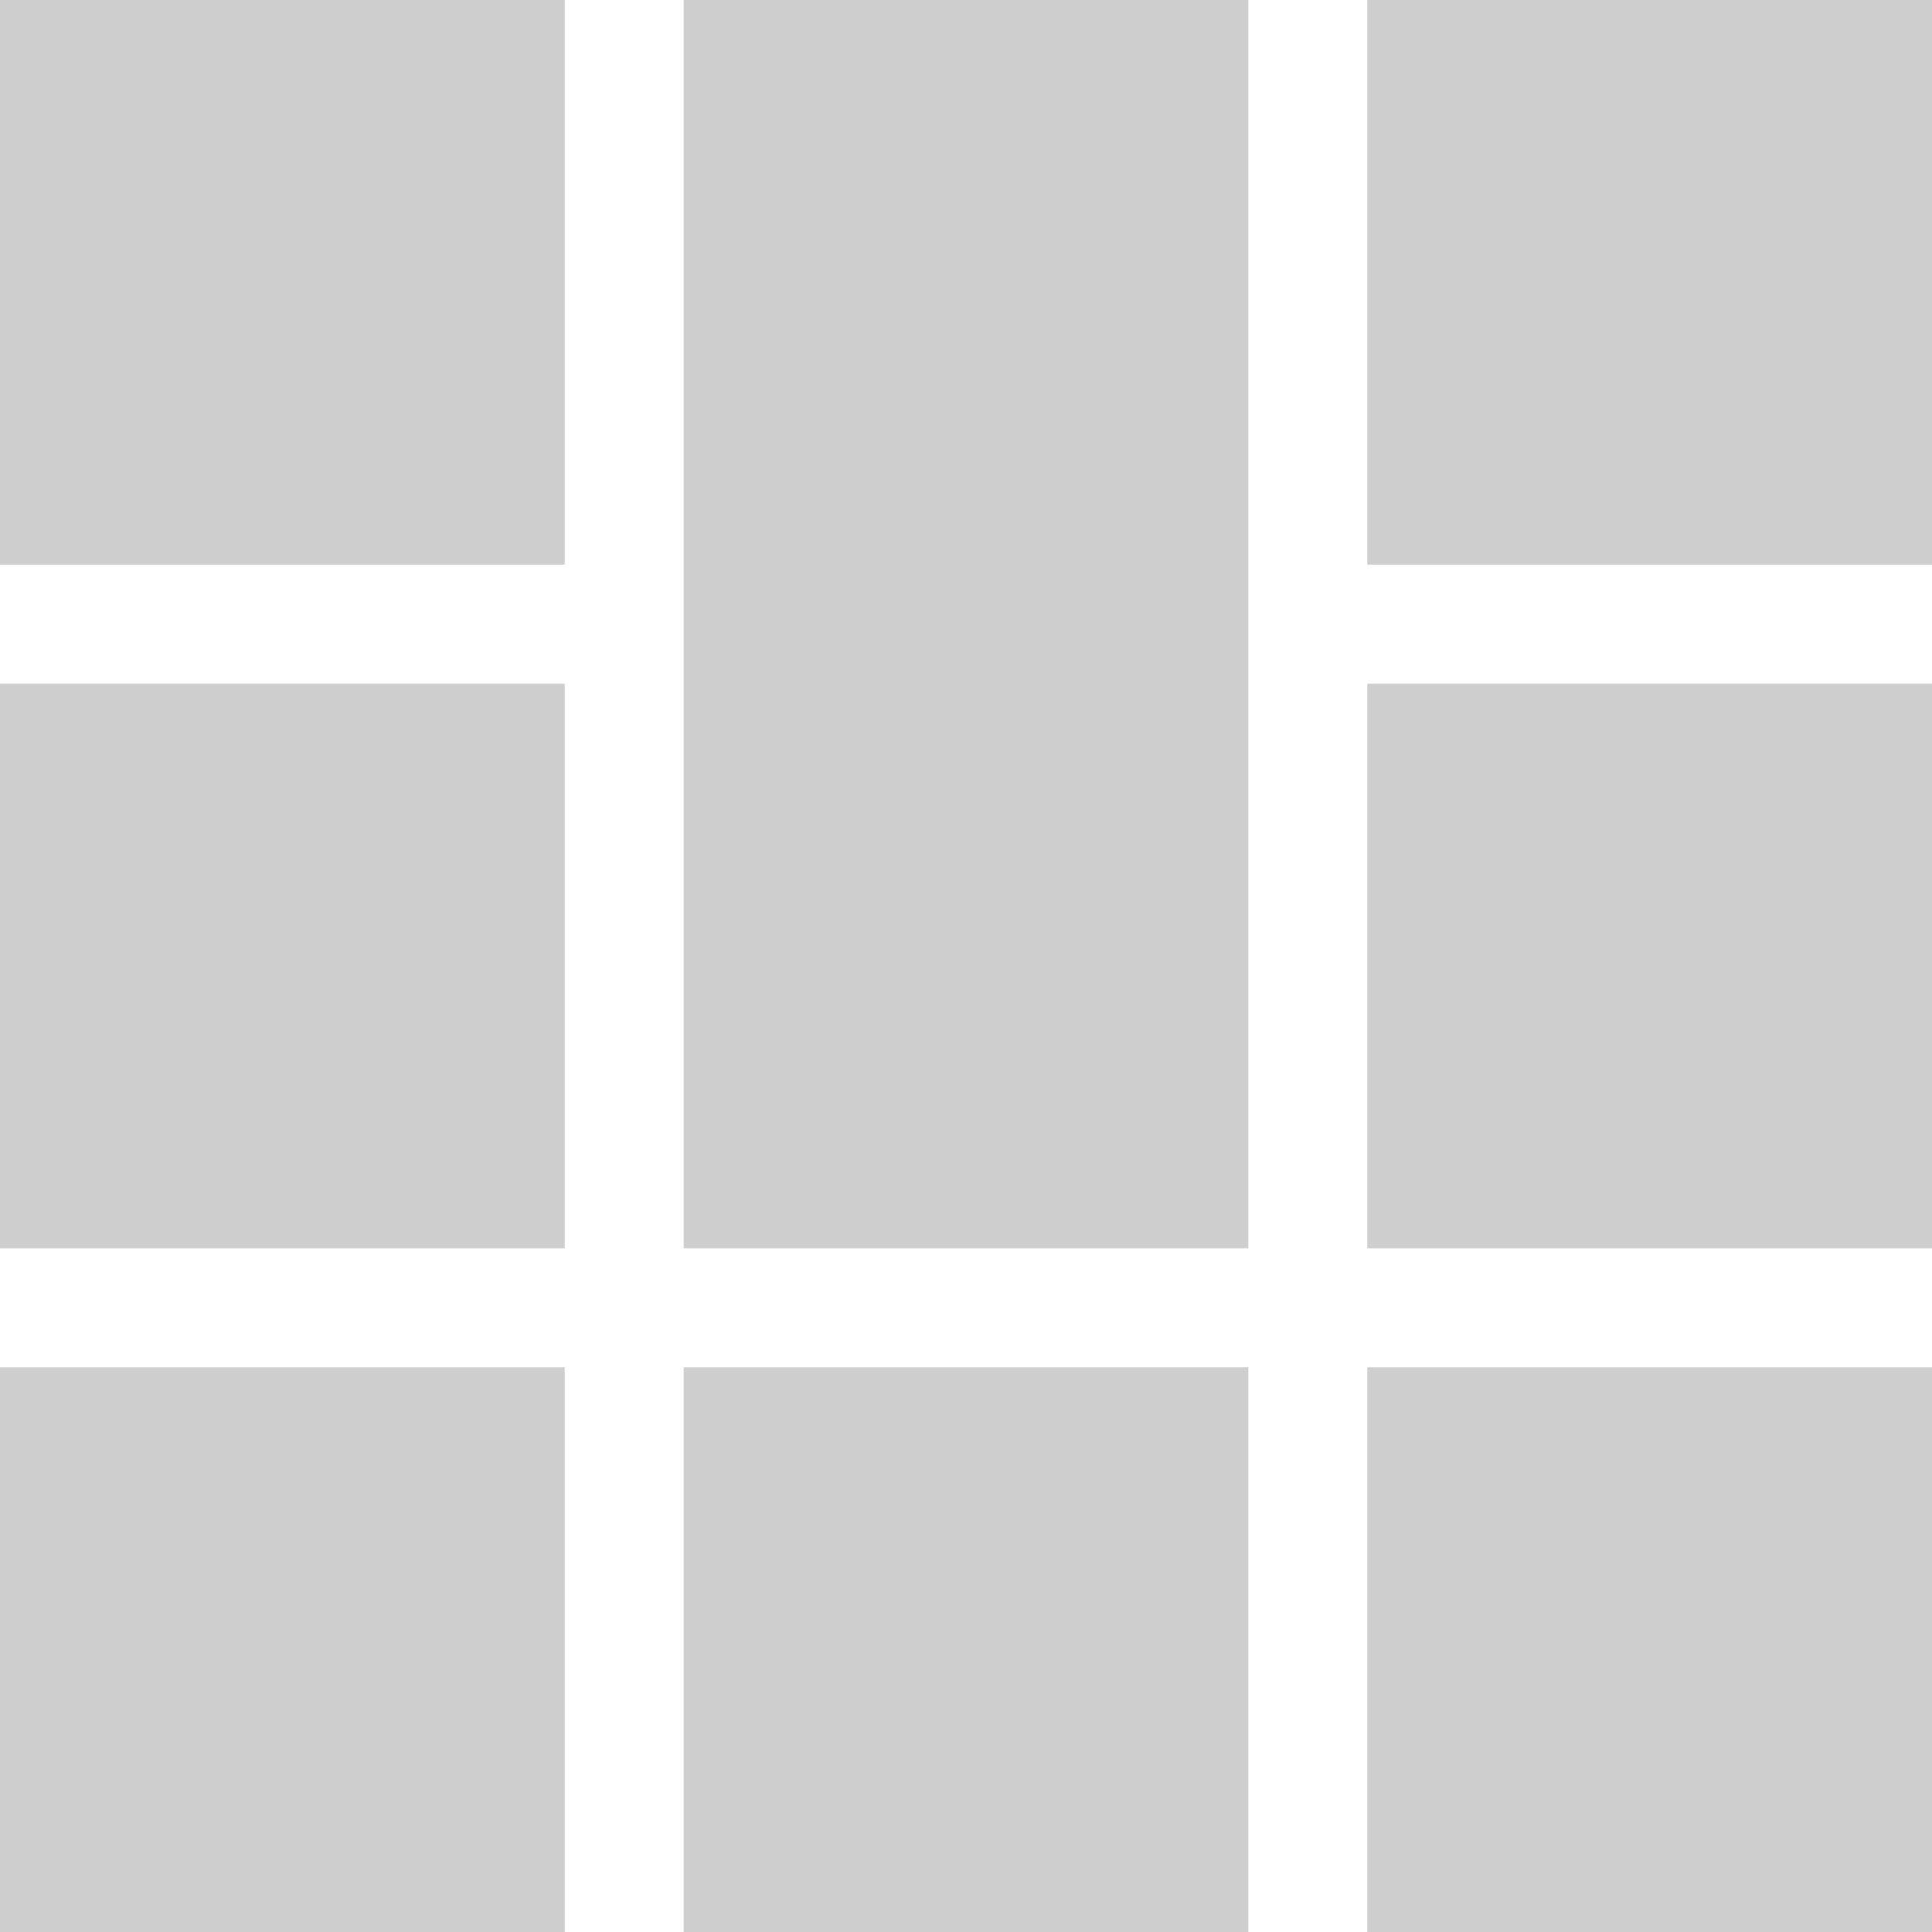
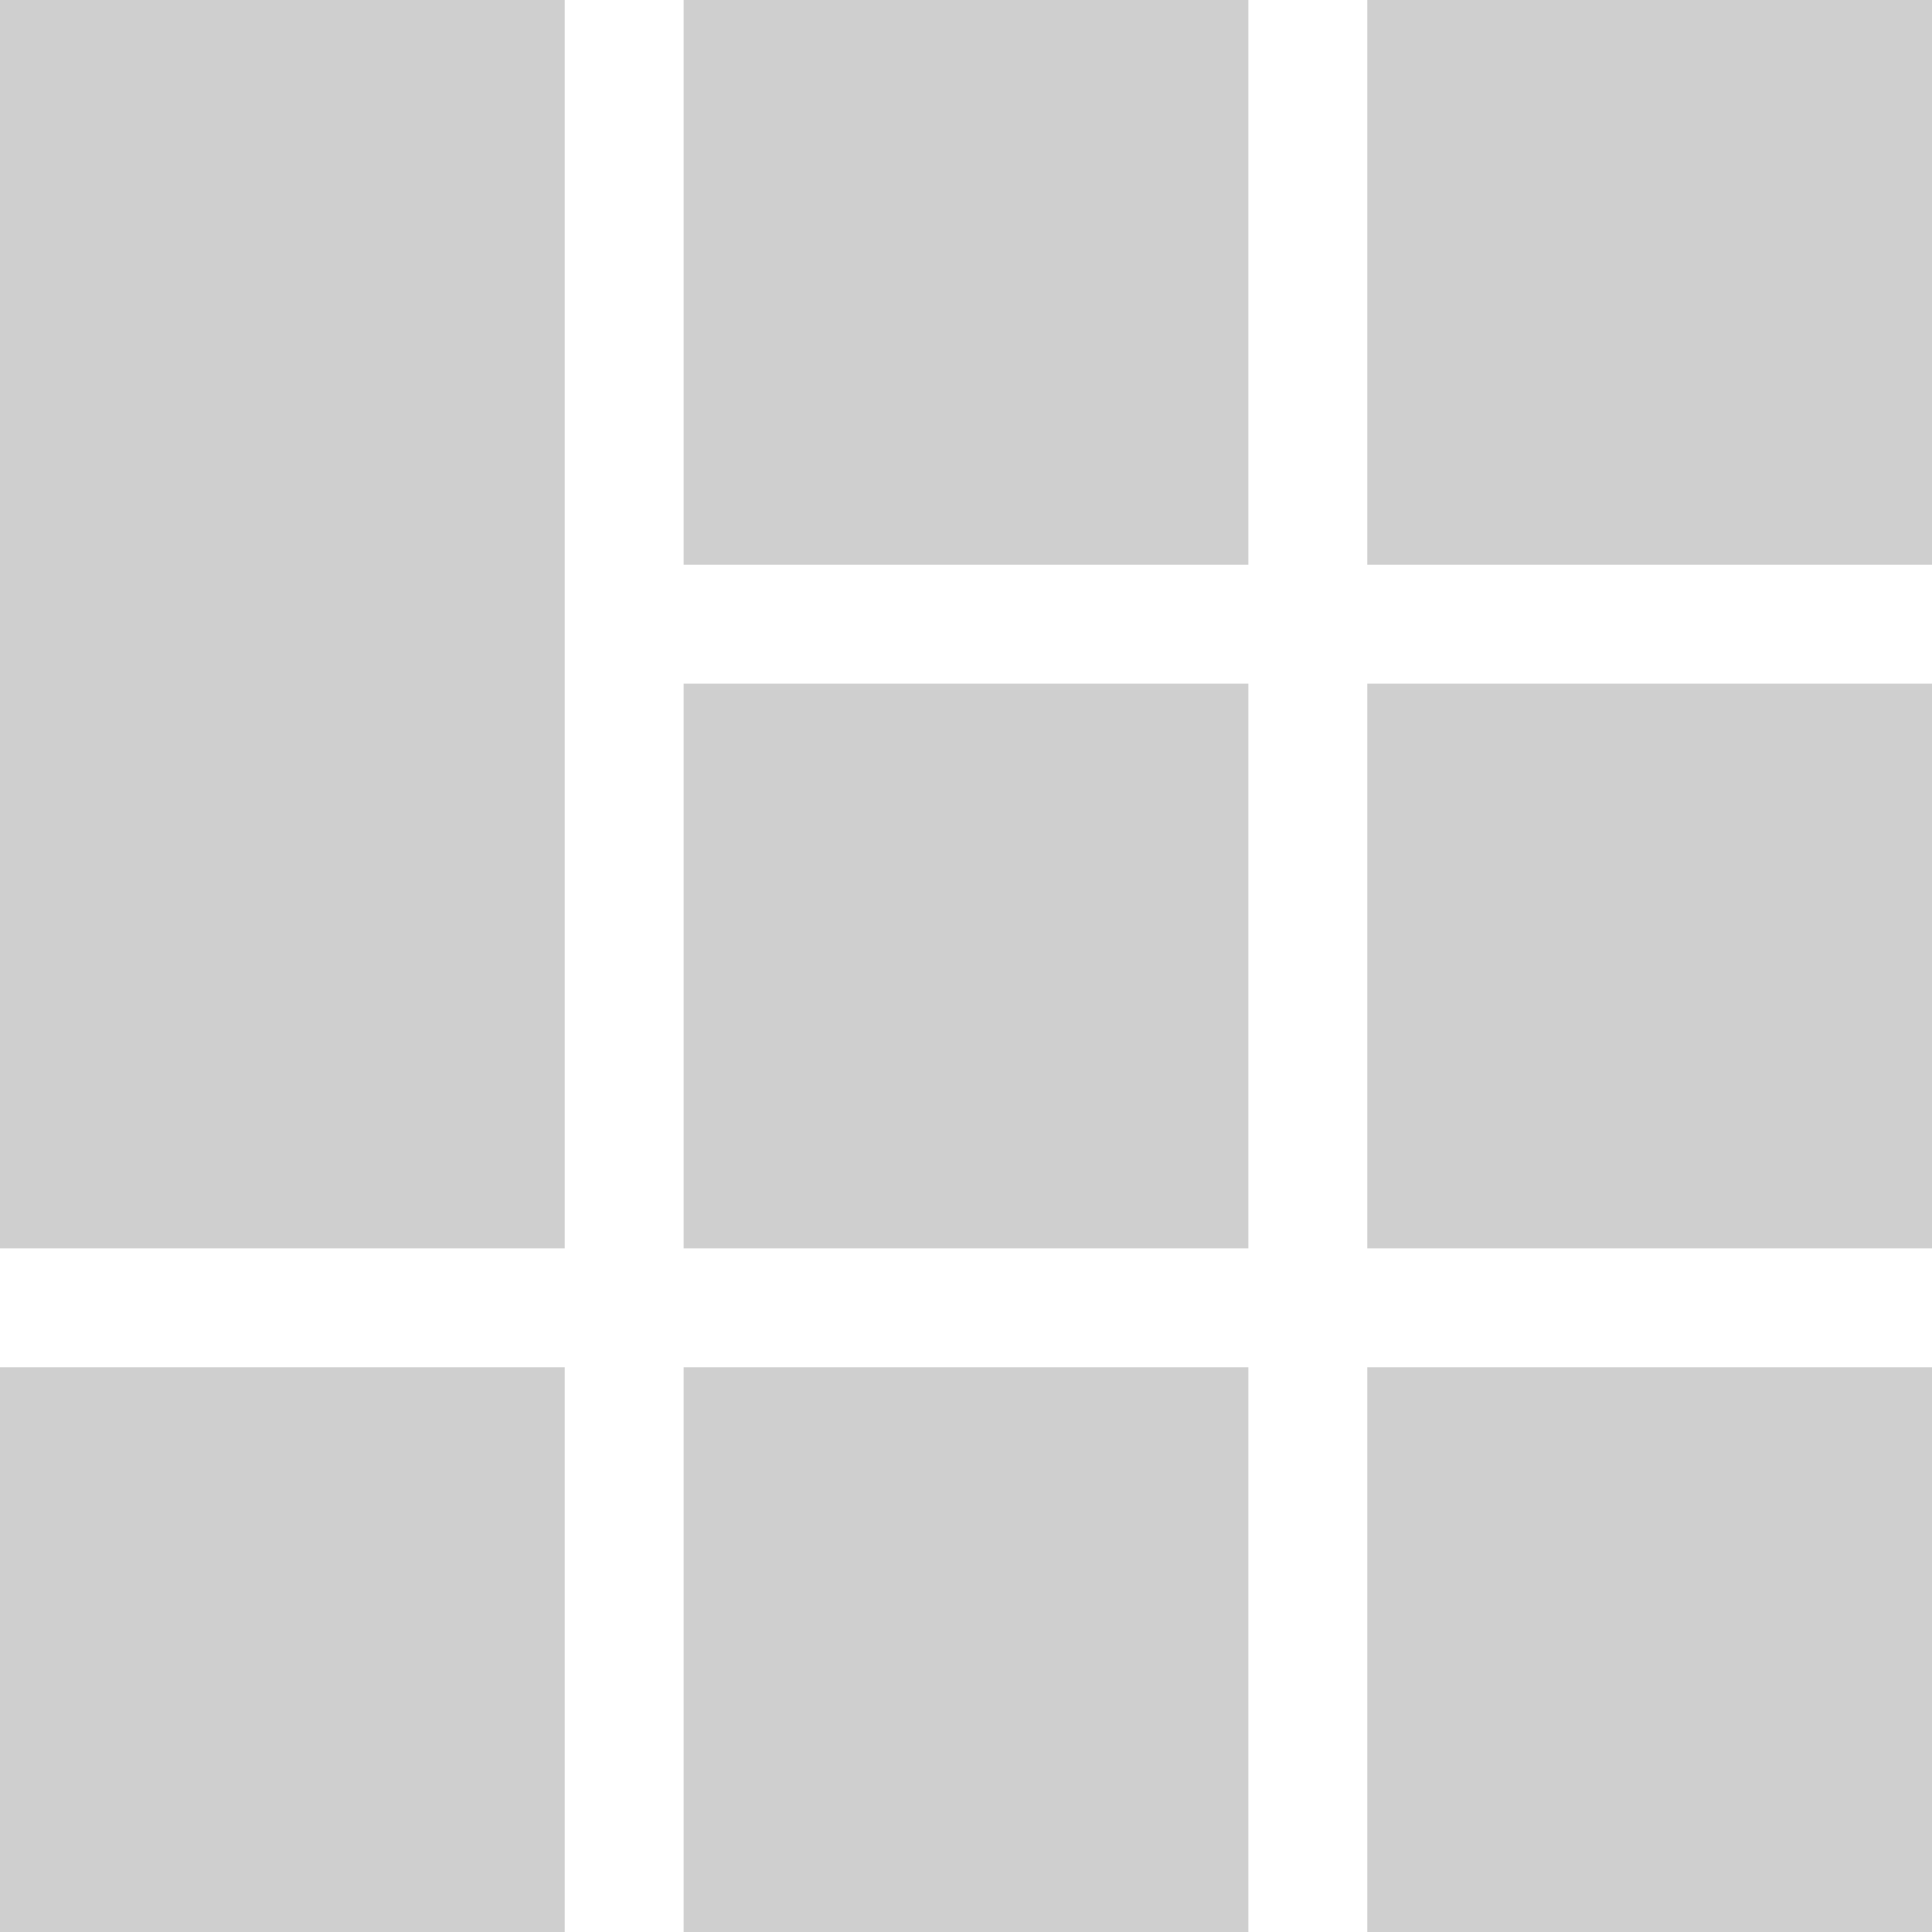
<svg xmlns="http://www.w3.org/2000/svg" width="65" height="65" viewBox="0 0 65 65">
  <defs>
    <style>
      .cls-1 {
        fill: #cfcfcf;
        fill-rule: evenodd;
      }
    </style>
  </defs>
-   <rect class="cls-1" x="0" y="0" width="19" height="19" />
-   <rect class="cls-1" x="23" y="0" width="19" height="42" />
+   <rect class="cls-1" x="0" y="0" width="19" height="42" />
+   <rect class="cls-1" x="23" y="0" width="19" height="19" />
  <rect class="cls-1" x="46" y="0" width="19" height="19" />
-   <rect class="cls-1" x="0" y="23" width="19" height="19" />
+   <rect class="cls-1" x="23" y="23" width="19" height="19" />
  <rect class="cls-1" x="46" y="23" width="19" height="19" />
  <rect class="cls-1" x="0" y="46" width="19" height="19" />
  <rect class="cls-1" x="23" y="46" width="19" height="19" />
  <rect class="cls-1" x="46" y="46" width="19" height="19" />
</svg>
